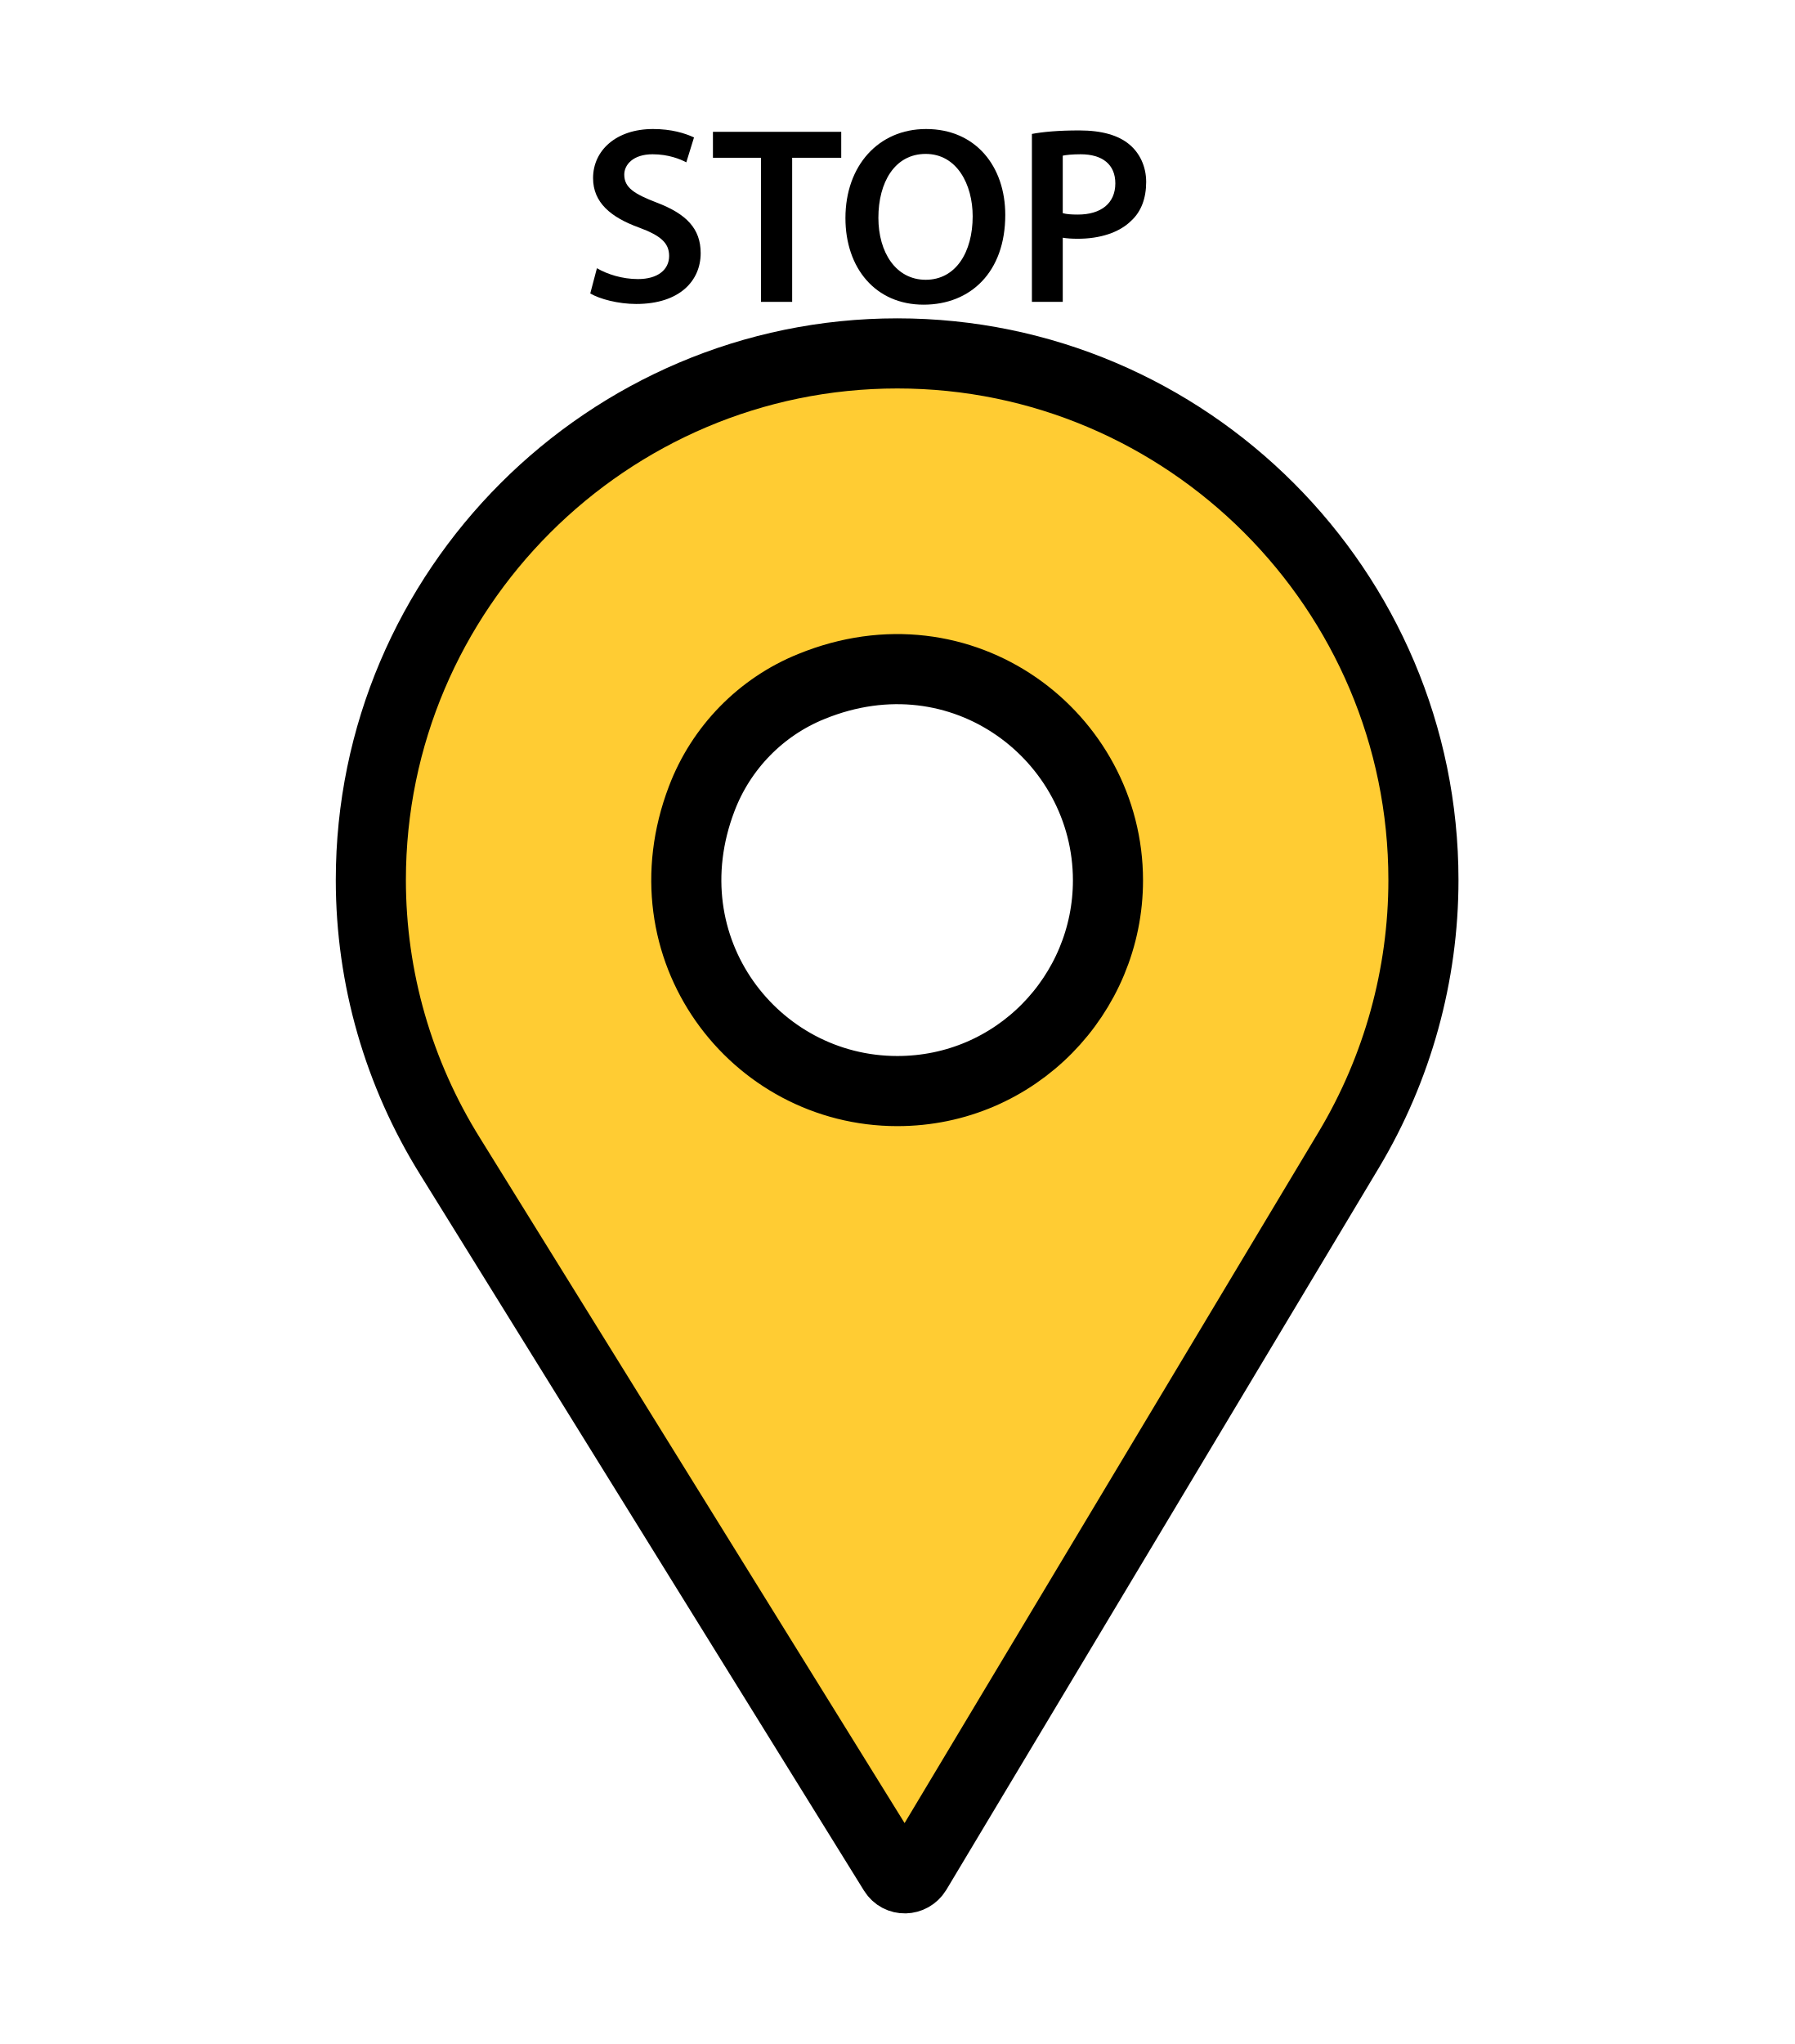
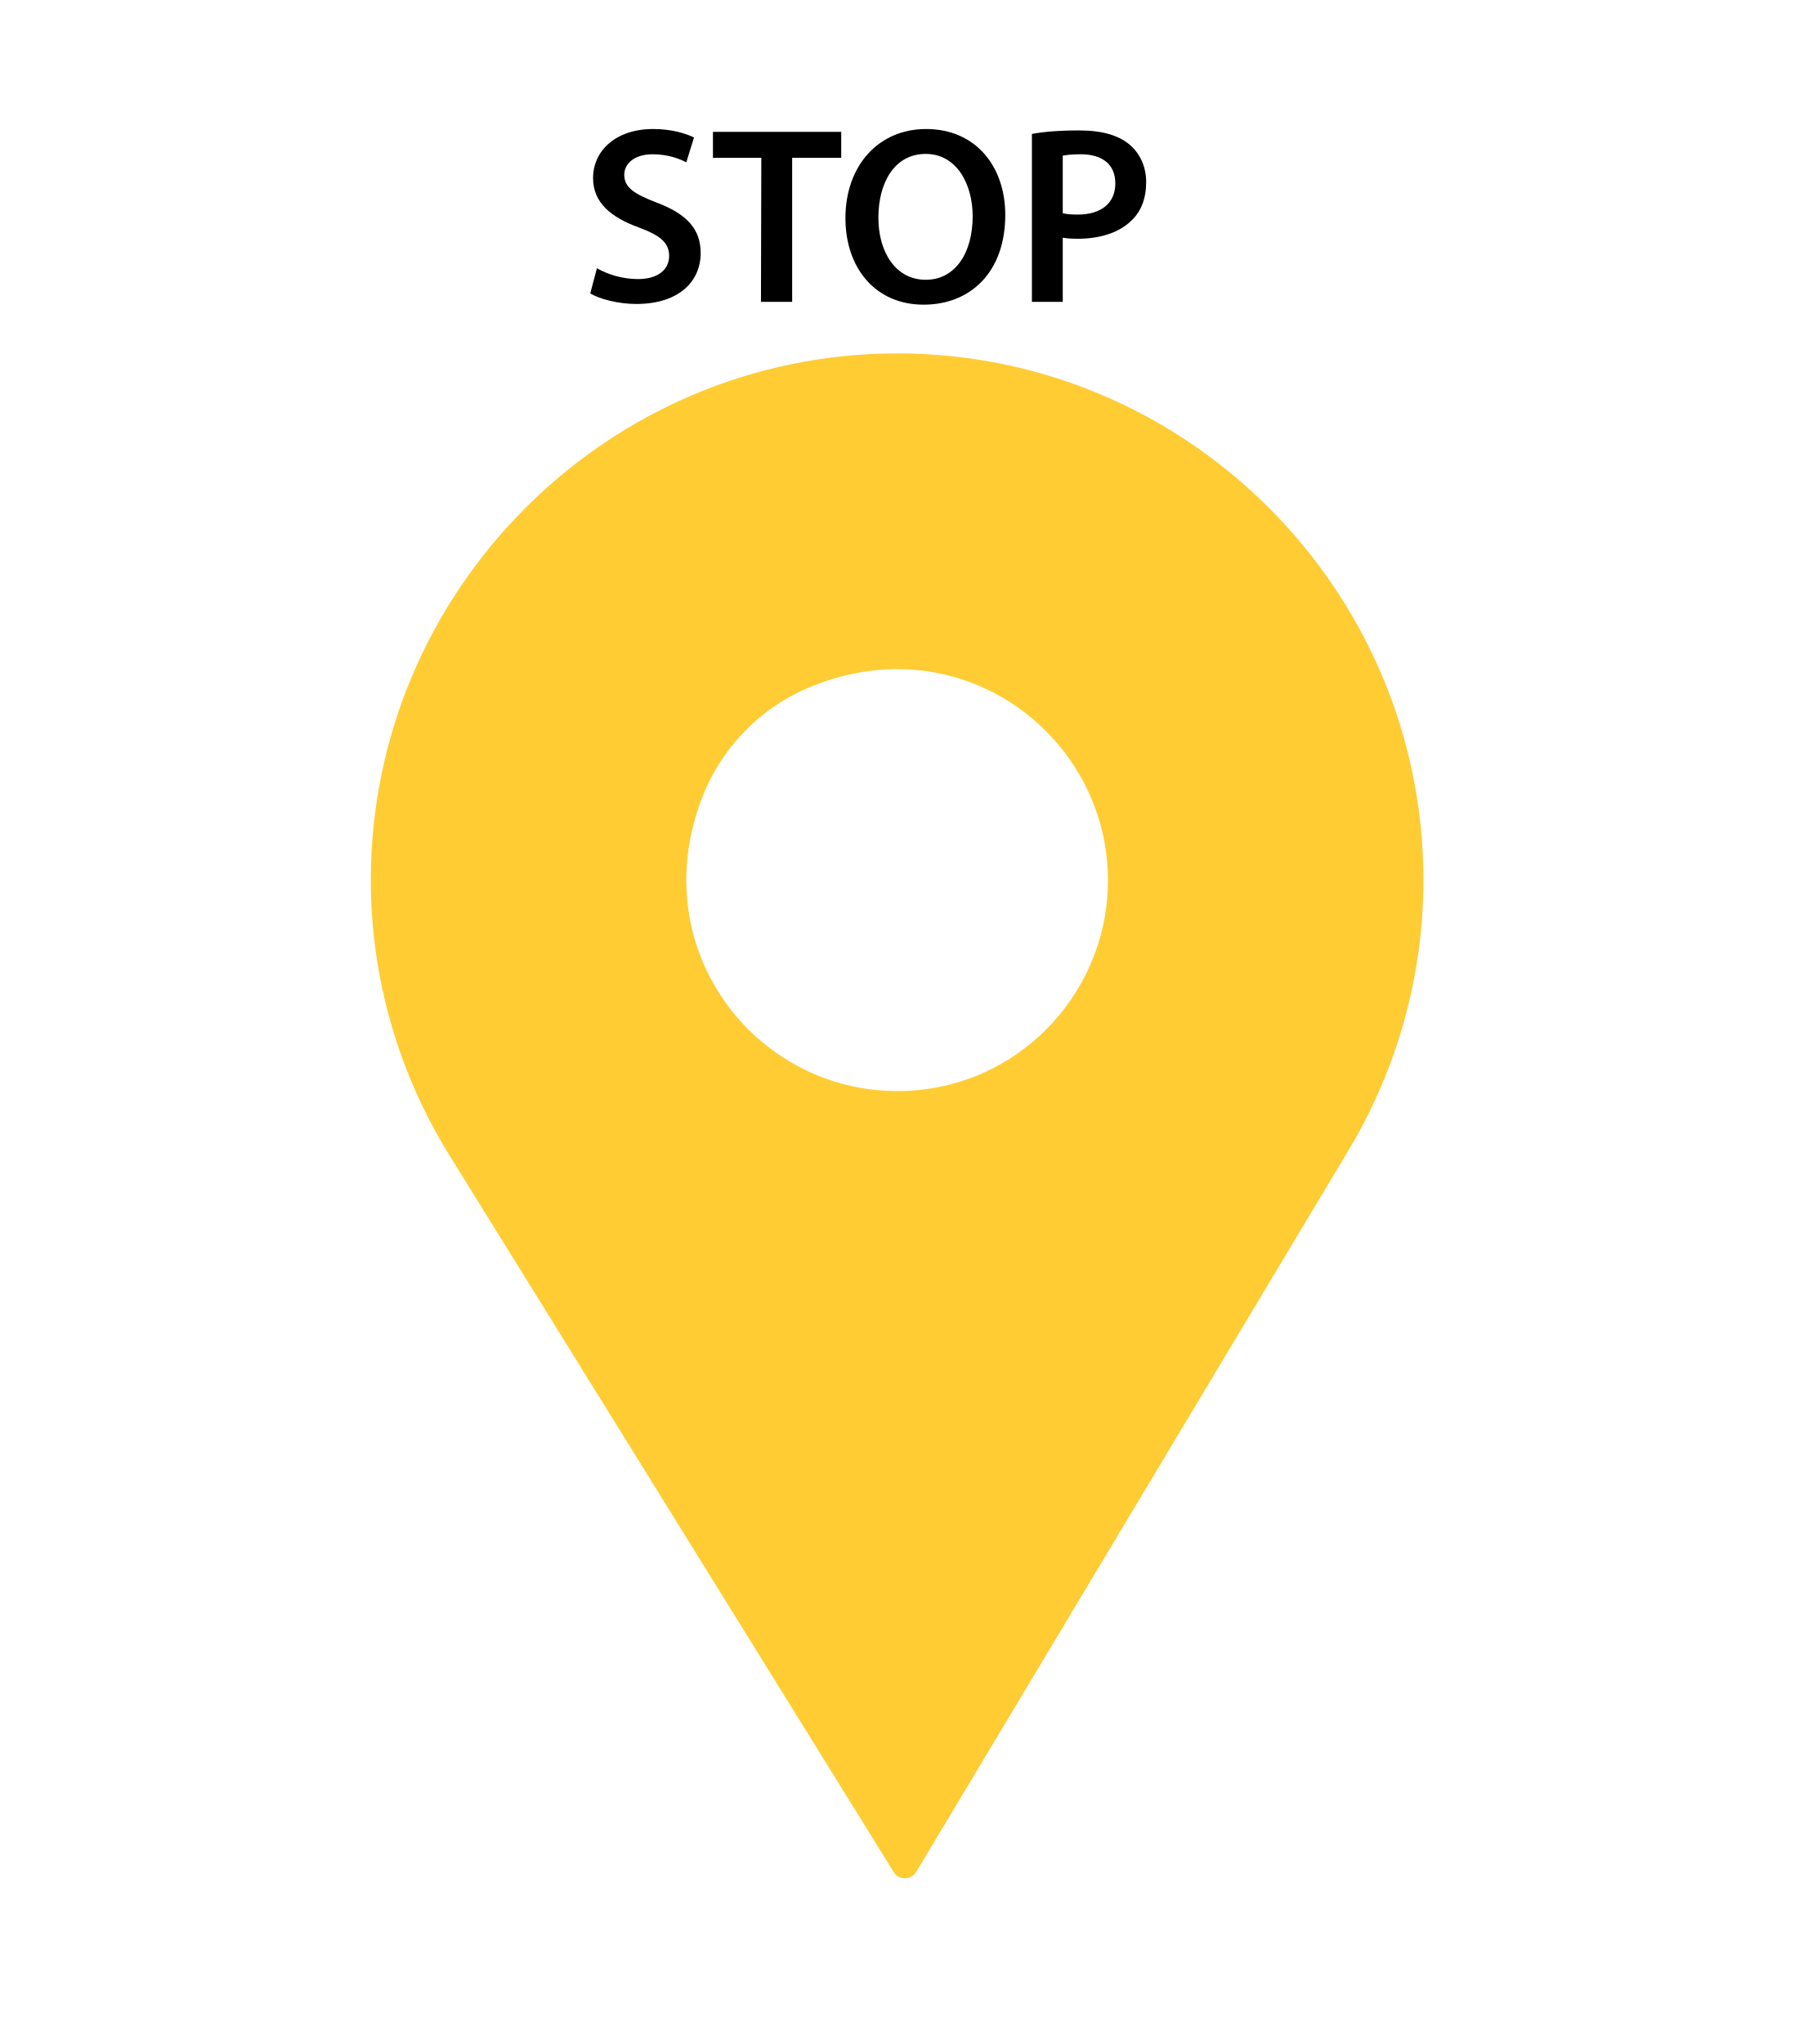
<svg xmlns="http://www.w3.org/2000/svg" version="1.1" id="Capa_1" x="0px" y="0px" viewBox="0 0 512 583" style="enable-background:new 0 0 512 583;" xml:space="preserve">
  <style type="text/css">
- 	.st0{fill:#FFCC33;stroke:#000000;stroke-width:20;stroke-miterlimit:10;}
+ 	.st0{fill:#FFCC33;}
	.st1{fill:none;}
	.st2{enable-background:new    ;}
</style>
  <path class="st0" d="M256,100.8c-82.7,0-150.2,67.5-150.2,150.2c0,28,7.9,55.2,22.6,78.8L255,534c1.5,2.4,4.9,2.3,6.4-0.1  l123.5-206.1c13.8-23.1,21.2-49.7,21.2-76.8C406.1,168.3,338.7,100.8,256,100.8z M256,311.2c-40.8,0-72.1-40.7-55.8-83.4  c5.5-14.5,16.9-26.2,31.3-32c43.1-17.6,84.6,14.3,84.6,55.3C316.1,283.7,289.8,311.2,256,311.2z" />
  <rect x="121" y="35" class="st1" width="255" height="92" />
  <g class="st2">
    <path d="M170.3,76.5c2.9,1.7,7.2,3.1,11.7,3.1c5.7,0,8.9-2.7,8.9-6.6c0-3.7-2.4-5.8-8.6-8.1c-8-2.9-13.1-7.1-13.1-14.1   c0-7.9,6.6-14,17.1-14c5.3,0,9.1,1.2,11.7,2.4l-2.2,7.1c-1.7-0.9-5.1-2.3-9.6-2.3c-5.6,0-8.1,3-8.1,5.8c0,3.7,2.8,5.5,9.3,8   c8.4,3.2,12.5,7.4,12.5,14.4c0,7.8-5.9,14.5-18.4,14.5c-5.1,0-10.4-1.4-13.1-3L170.3,76.5z" />
-     <path d="M217.2,45h-13.8v-7.4H240V45h-14v41.1h-8.9V45z" />
+     <path d="M217.2,45h-13.8v-7.4H240V45h-14v41.1h-8.9L217.2,45L217.2,45z" />
    <path d="M286.8,61.3c0,16.3-9.9,25.6-23.3,25.6c-13.7,0-22.3-10.4-22.3-24.7c0-14.9,9.4-25.4,23-25.4   C278.4,36.8,286.8,47.5,286.8,61.3z M250.6,62.1c0,9.9,5,17.7,13.5,17.7c8.6,0,13.4-7.9,13.4-18.1c0-9.1-4.5-17.8-13.4-17.8   C255.2,43.9,250.6,52.1,250.6,62.1z" />
    <path d="M294.4,38.2c3.2-0.6,7.6-1,13.5-1c6.5,0,11.2,1.4,14.3,4c2.9,2.4,4.8,6.2,4.8,10.7c0,4.6-1.4,8.4-4.2,11   c-3.5,3.5-9.1,5.2-15.3,5.2c-1.7,0-3.2-0.1-4.3-0.3v18.3h-8.8V38.2z M303.2,60.8c1.1,0.3,2.5,0.4,4.3,0.4c6.6,0,10.7-3.2,10.7-8.9   c0-5.4-3.7-8.3-9.9-8.3c-2.4,0-4.2,0.2-5.1,0.4V60.8z" />
  </g>
</svg>
